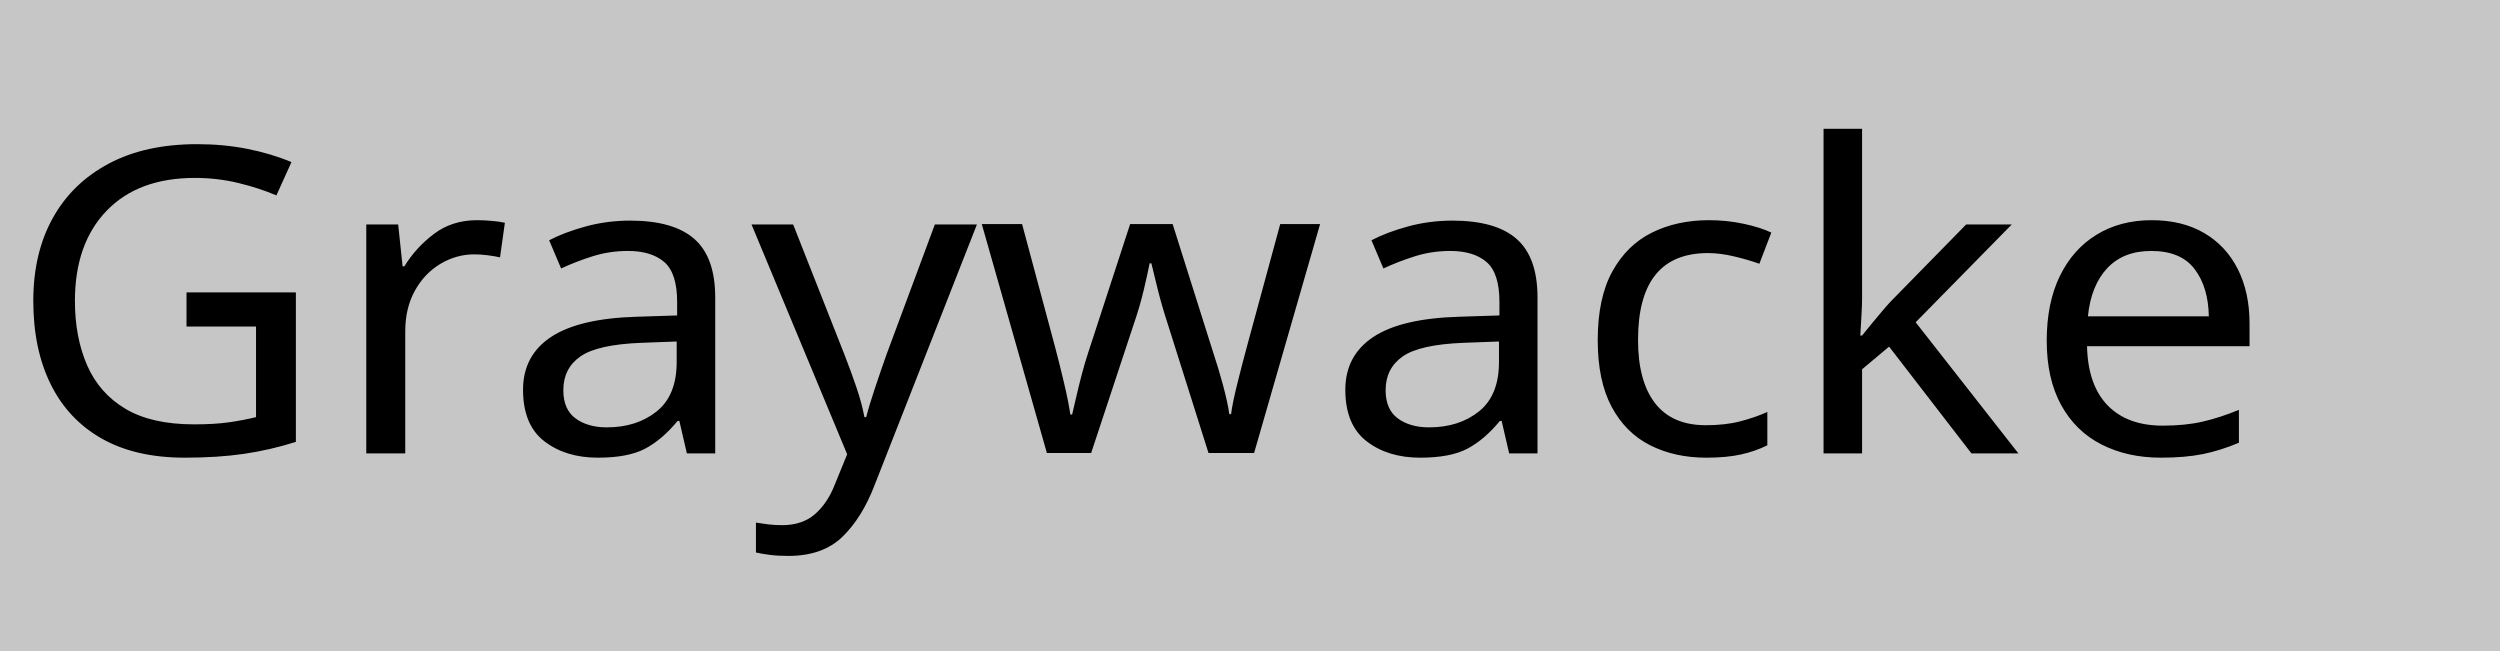
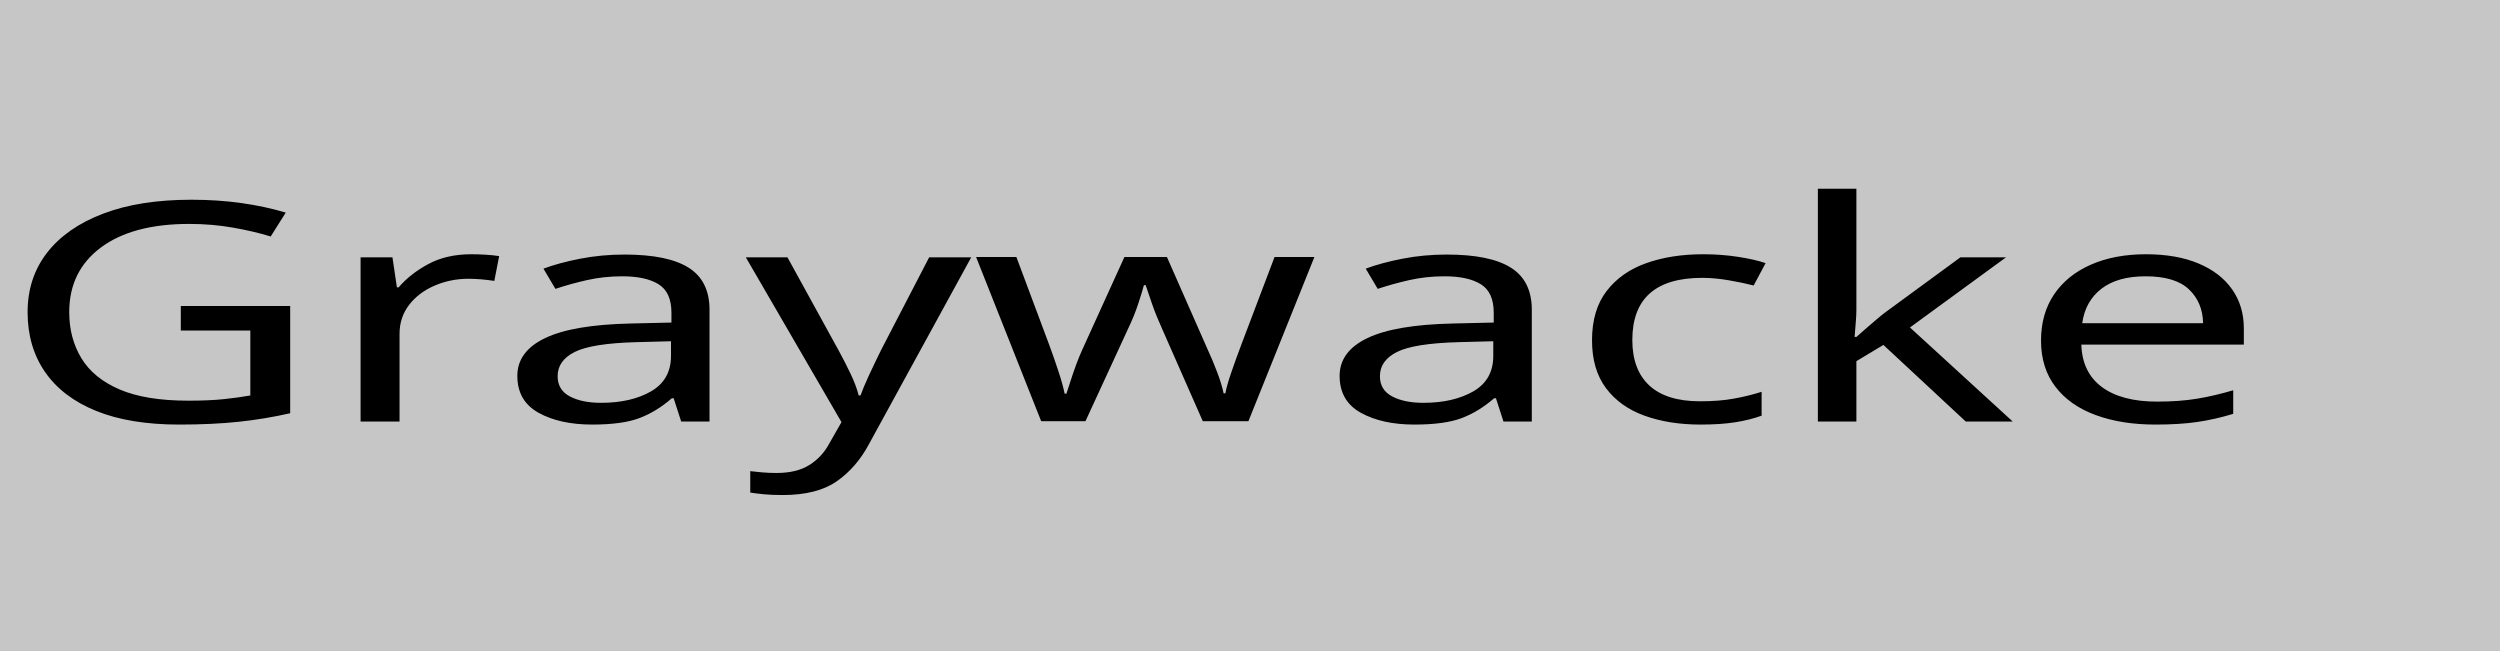
<svg xmlns="http://www.w3.org/2000/svg" viewBox="0 0 2060 536" height="536" width="2060" version="1.1" id="svg4413">
  <defs id="defs4417" />
  <rect y="-3.454" x="0" height="541.963" width="2067.488" id="rect4456" style="fill:#808080;fill-opacity:0.447;stroke:none" />
  <g id="layer1" />
  <flowRoot xml:space="preserve" id="flowRoot3358" style="fill:black;stroke:none;stroke-opacity:1;stroke-width:1px;stroke-linejoin:miter;stroke-linecap:butt;fill-opacity:1;font-family:sans-serif;font-style:normal;font-weight:normal;font-size:12.5px;line-height:125%;letter-spacing:0px;word-spacing:0px;">
    <flowRegion id="flowRegion3360">
      <rect id="rect3362" width="1993.548" height="425.29" x="53.161" y="70.839" style="font-size:12.5px;" />
    </flowRegion>
    <flowPara id="flowPara3364" />
  </flowRoot>
  <flowRoot xml:space="preserve" id="flowRoot3374" style="fill:black;stroke:none;stroke-opacity:1;stroke-width:1px;stroke-linejoin:miter;stroke-linecap:butt;fill-opacity:1;font-family:sans-serif;font-style:normal;font-weight:normal;font-size:180px;line-height:125%;letter-spacing:0px;word-spacing:0px;">
    <flowRegion id="flowRegion3376">
      <rect id="rect3378" width="2016.976" height="496.902" x="17.621" y="17.953" style="font-size:180px;" />
    </flowRegion>
    <flowPara id="flowPara3380" />
  </flowRoot>
-   <text xml:space="preserve" style="font-style:normal;font-weight:normal;font-size:358.354px;line-height:125%;font-family:sans-serif;letter-spacing:0px;word-spacing:0px;fill:#000000;fill-opacity:1;stroke:none;stroke-width:1px;stroke-linecap:butt;stroke-linejoin:miter;stroke-opacity:1" x="5.086" y="380.405" id="text3382" transform="scale(1.018187,0.9821381)">
-     <tspan id="tspan3384" x="5.086" y="380.405">Graywacke</tspan>
+   <text xml:space="preserve" style="font-style:normal;font-weight:normal;font-size:303.481px;line-height:125%;font-family:sans-serif;letter-spacing:0px;word-spacing:0px;fill:#000000;fill-opacity:1;stroke:none;stroke-width:1px;stroke-linecap:butt;stroke-linejoin:miter;stroke-opacity:1" x="0.399" y="417.586" id="text3382" transform="scale(1.202288,0.8317476)">
+     <tspan id="tspan3384" x="0.399" y="417.586">Graywacke</tspan>
  </text>
</svg>
